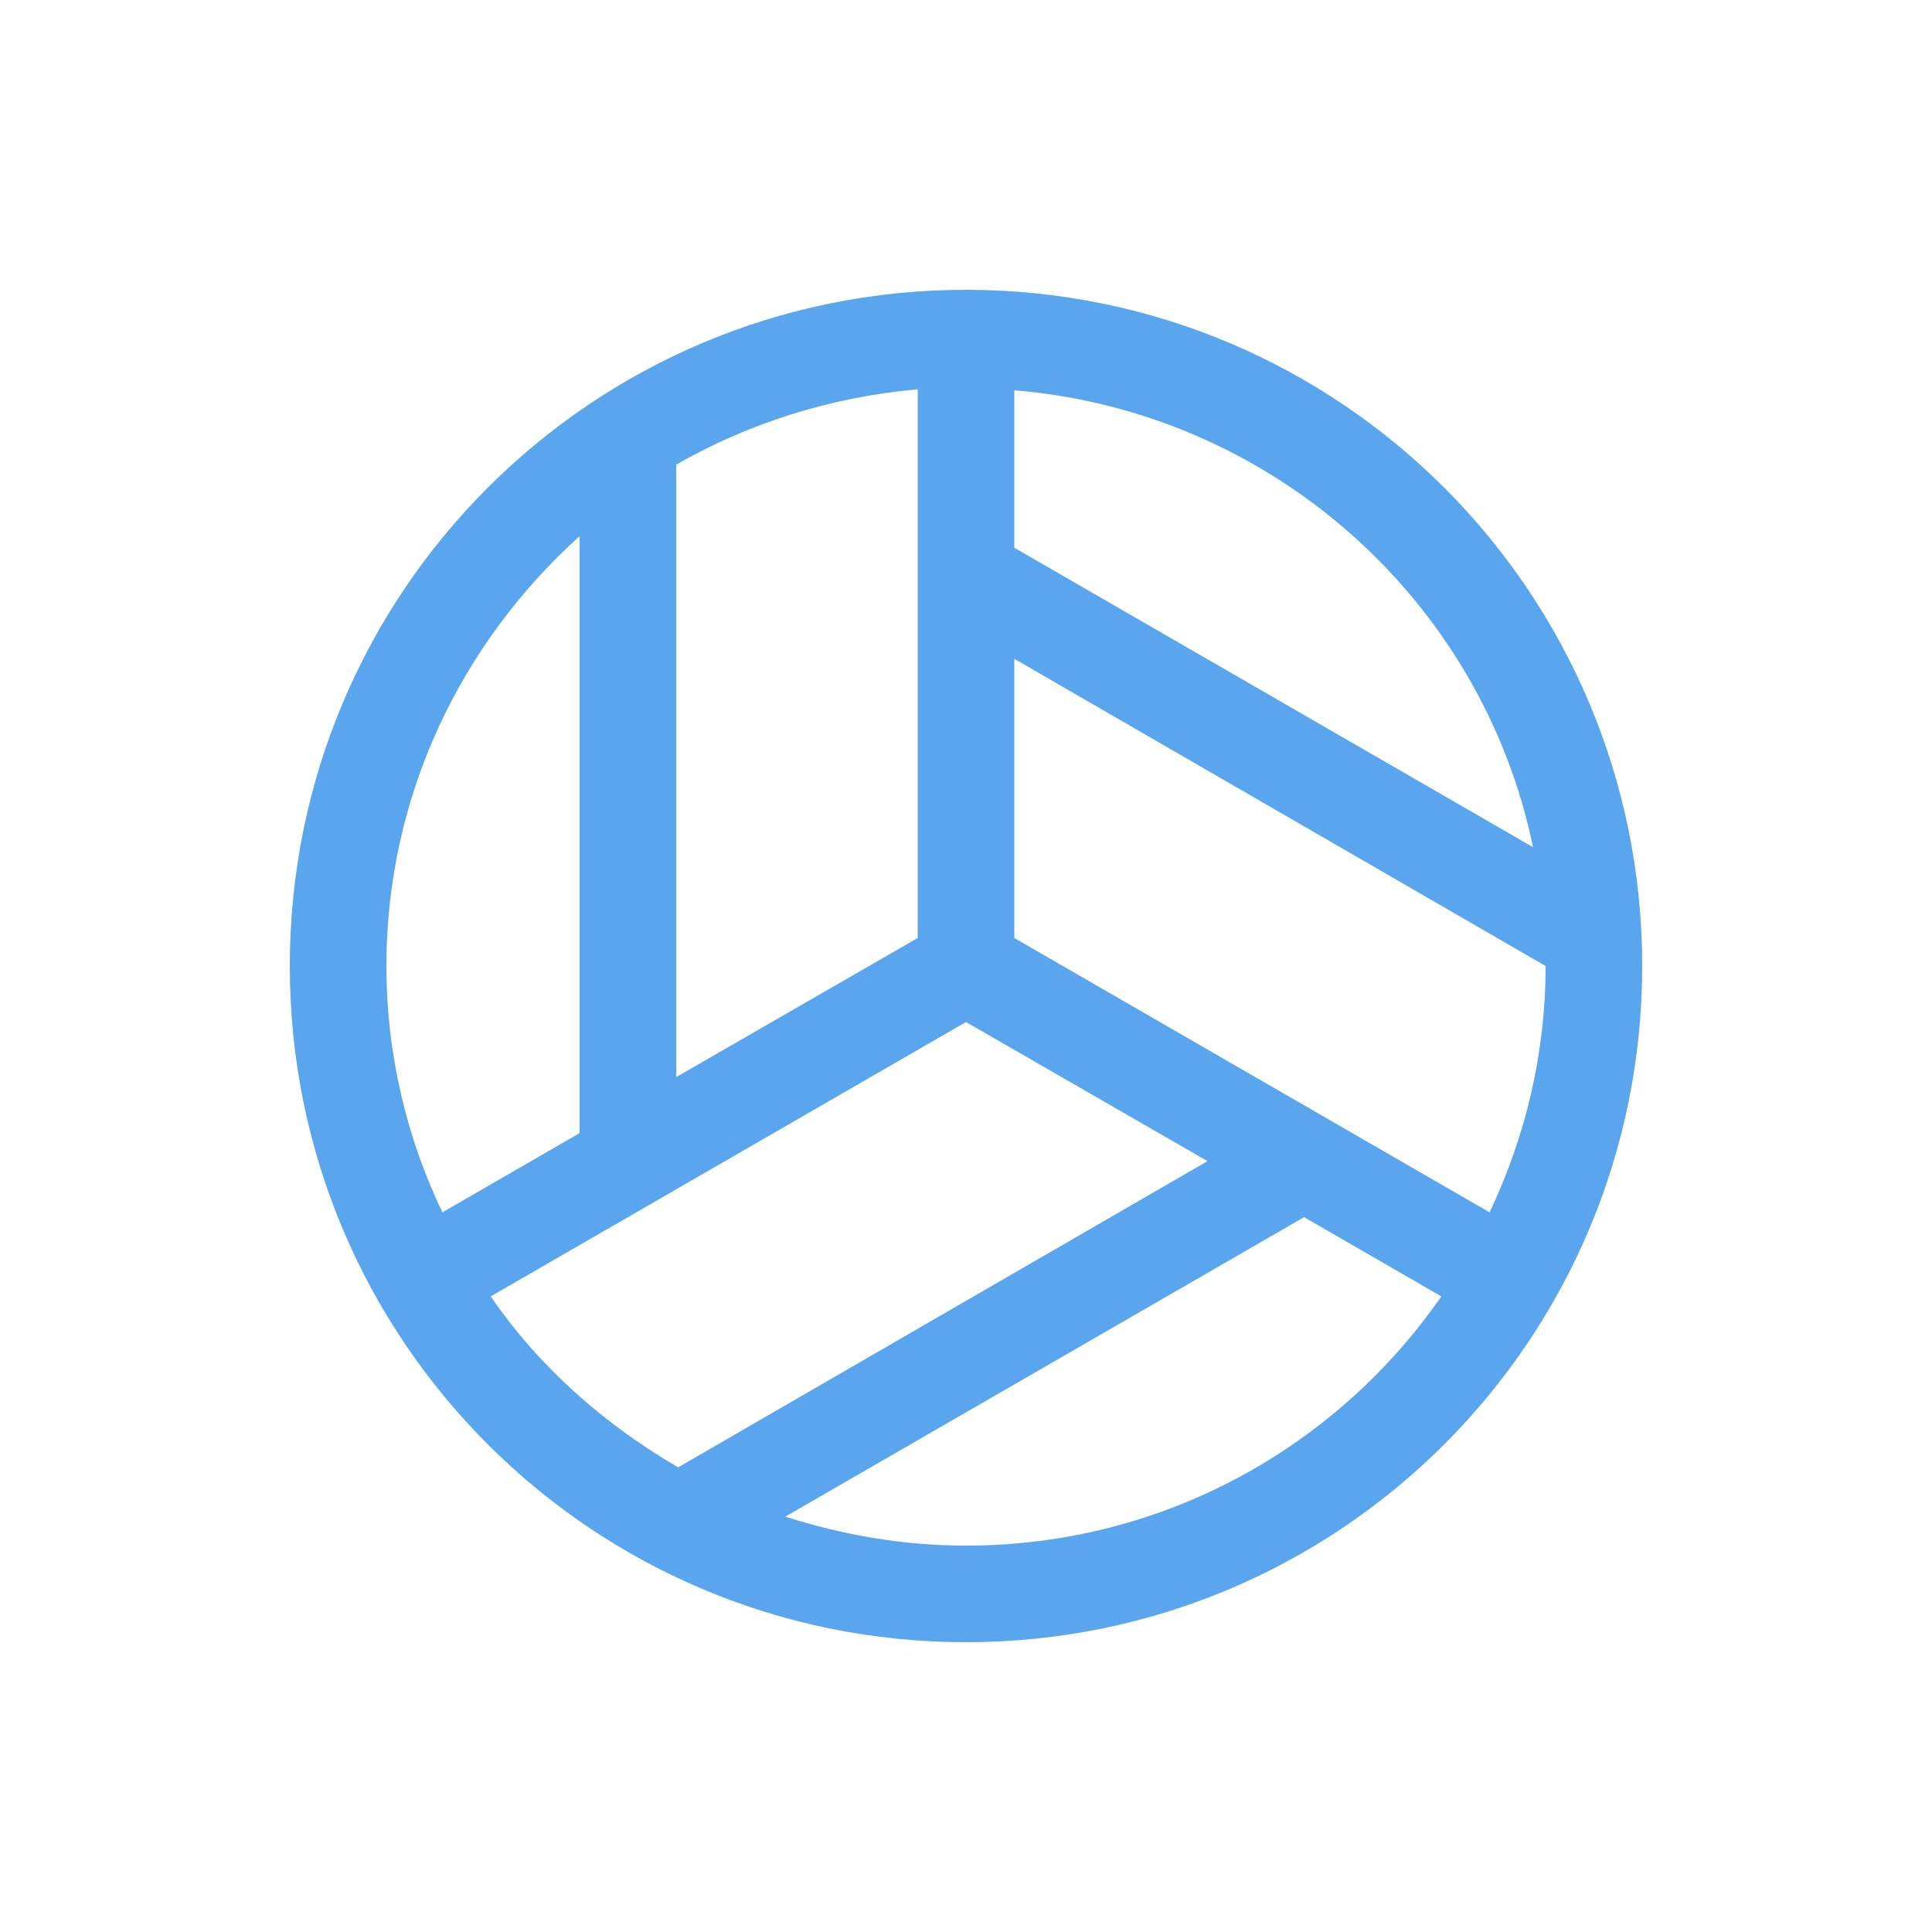
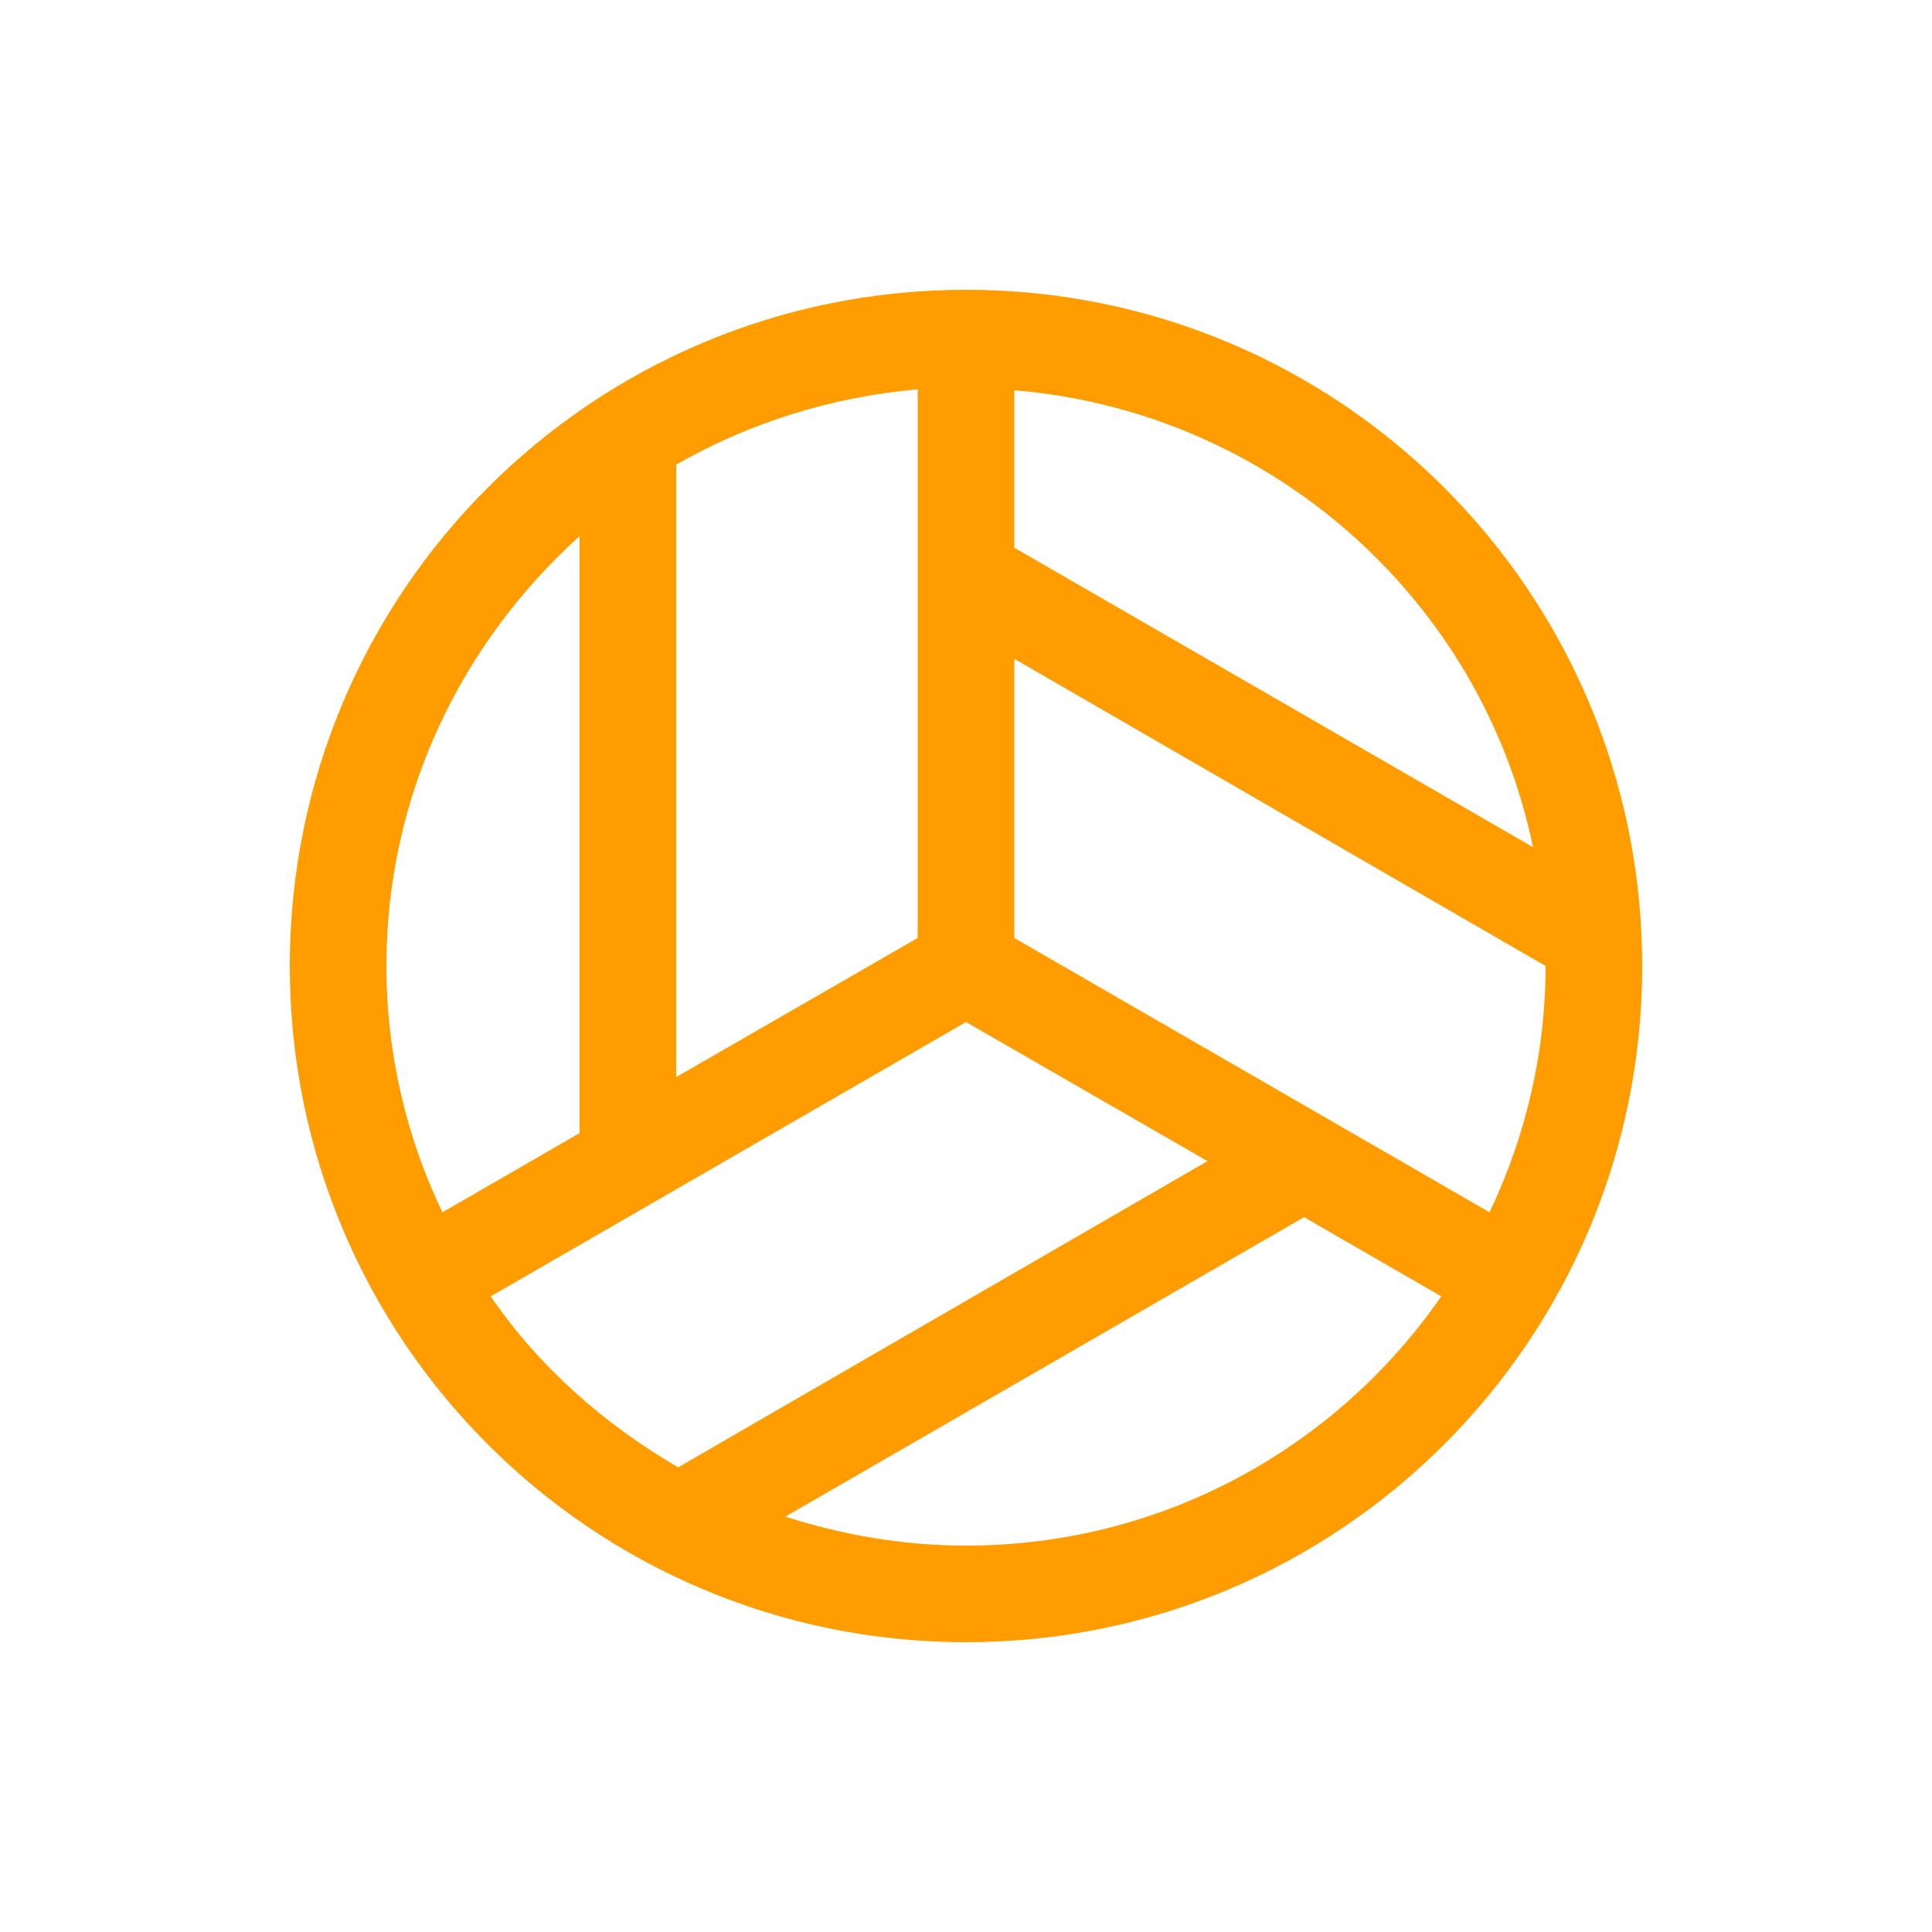
- <svg xmlns="http://www.w3.org/2000/svg" enable-background="new 0 0 20 20" height="48px" viewBox="0 0 20 20" width="48px" fill="#59a6ee">
+ <svg xmlns="http://www.w3.org/2000/svg" enable-background="new 0 0 20 20" height="48px" viewBox="0 0 20 20" width="48px" fill="#ff9c00">
  <g>
    <rect fill="none" height="20" width="20" x="0" />
  </g>
  <g>
    <g>
      <path d="M10,3c-3.87,0-7,3.13-7,7c0,3.87,3.13,7,7,7c3.87,0,7-3.13,7-7C17,6.13,13.87,3,10,3z M10.5,4.04 c2.66,0.22,4.84,2.17,5.37,4.73L10.5,5.67V4.04z M7,4.81c0.75-0.43,1.6-0.7,2.5-0.78v5.68L7,11.15V4.81z M4.58,12.55 C4.21,11.78,4,10.91,4,10c0-1.77,0.78-3.35,2-4.45v6.18L4.58,12.55z M5.08,13.42L10,10.58l2.5,1.44l-5.48,3.17 C6.25,14.74,5.58,14.15,5.08,13.42z M10,16c-0.65,0-1.28-0.11-1.87-0.3l5.37-3.1l1.42,0.82C13.84,14.98,12.04,16,10,16z M10.5,9.71V6.82l5.5,3.18c0,0.91-0.21,1.77-0.58,2.55L10.5,9.71z" />
    </g>
  </g>
</svg>
